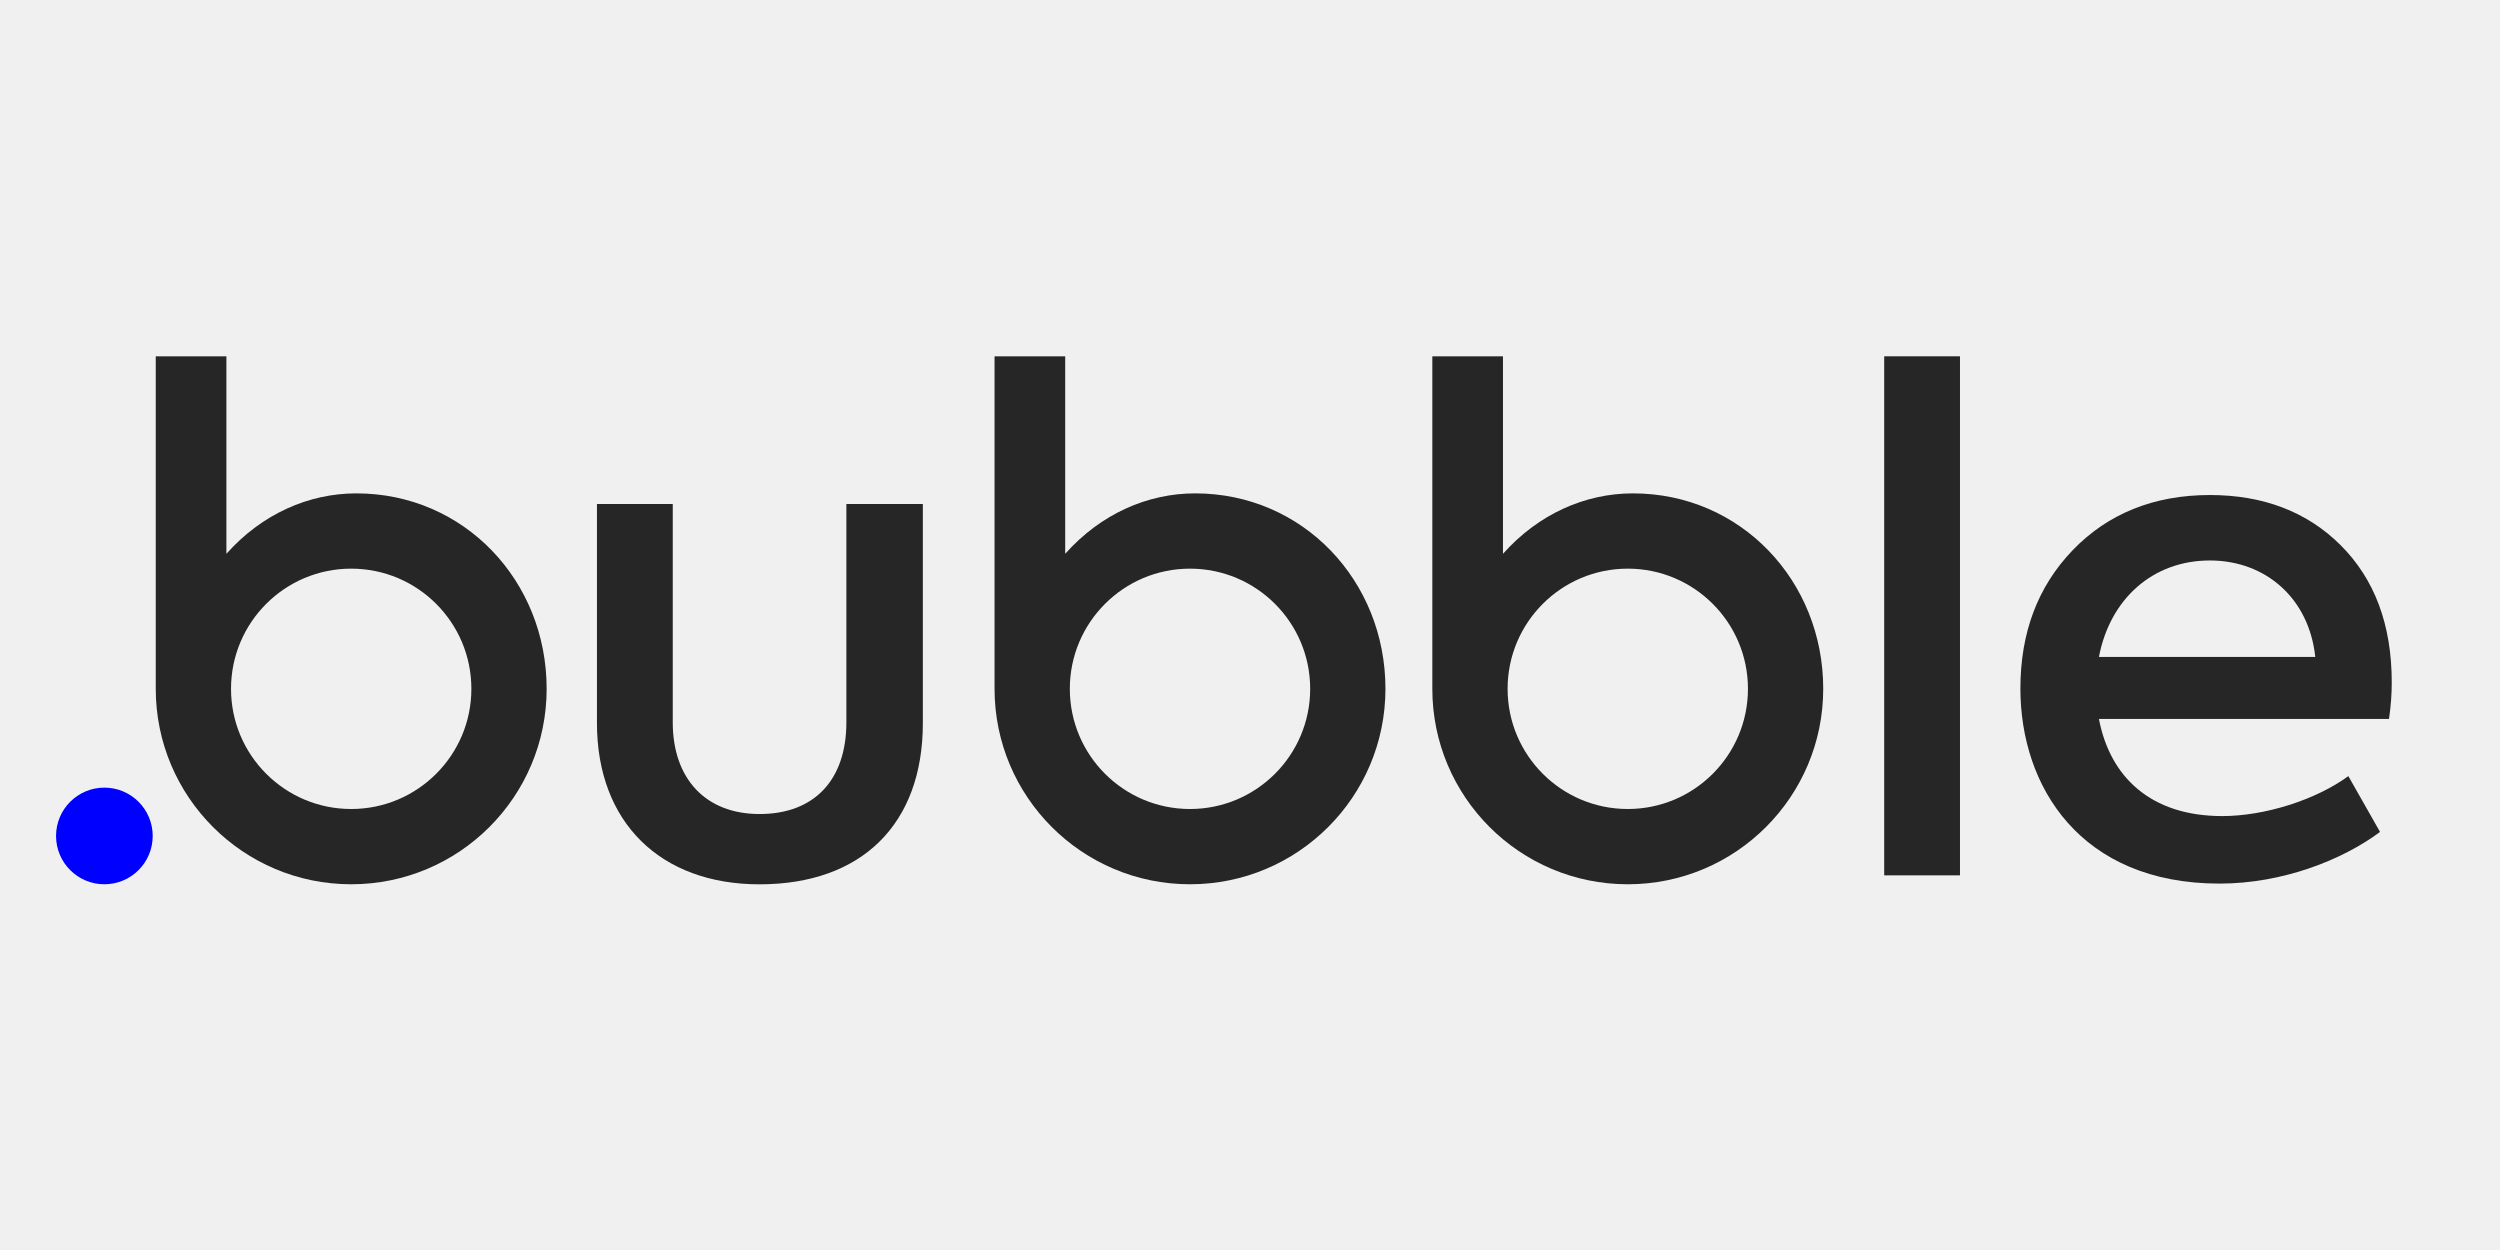
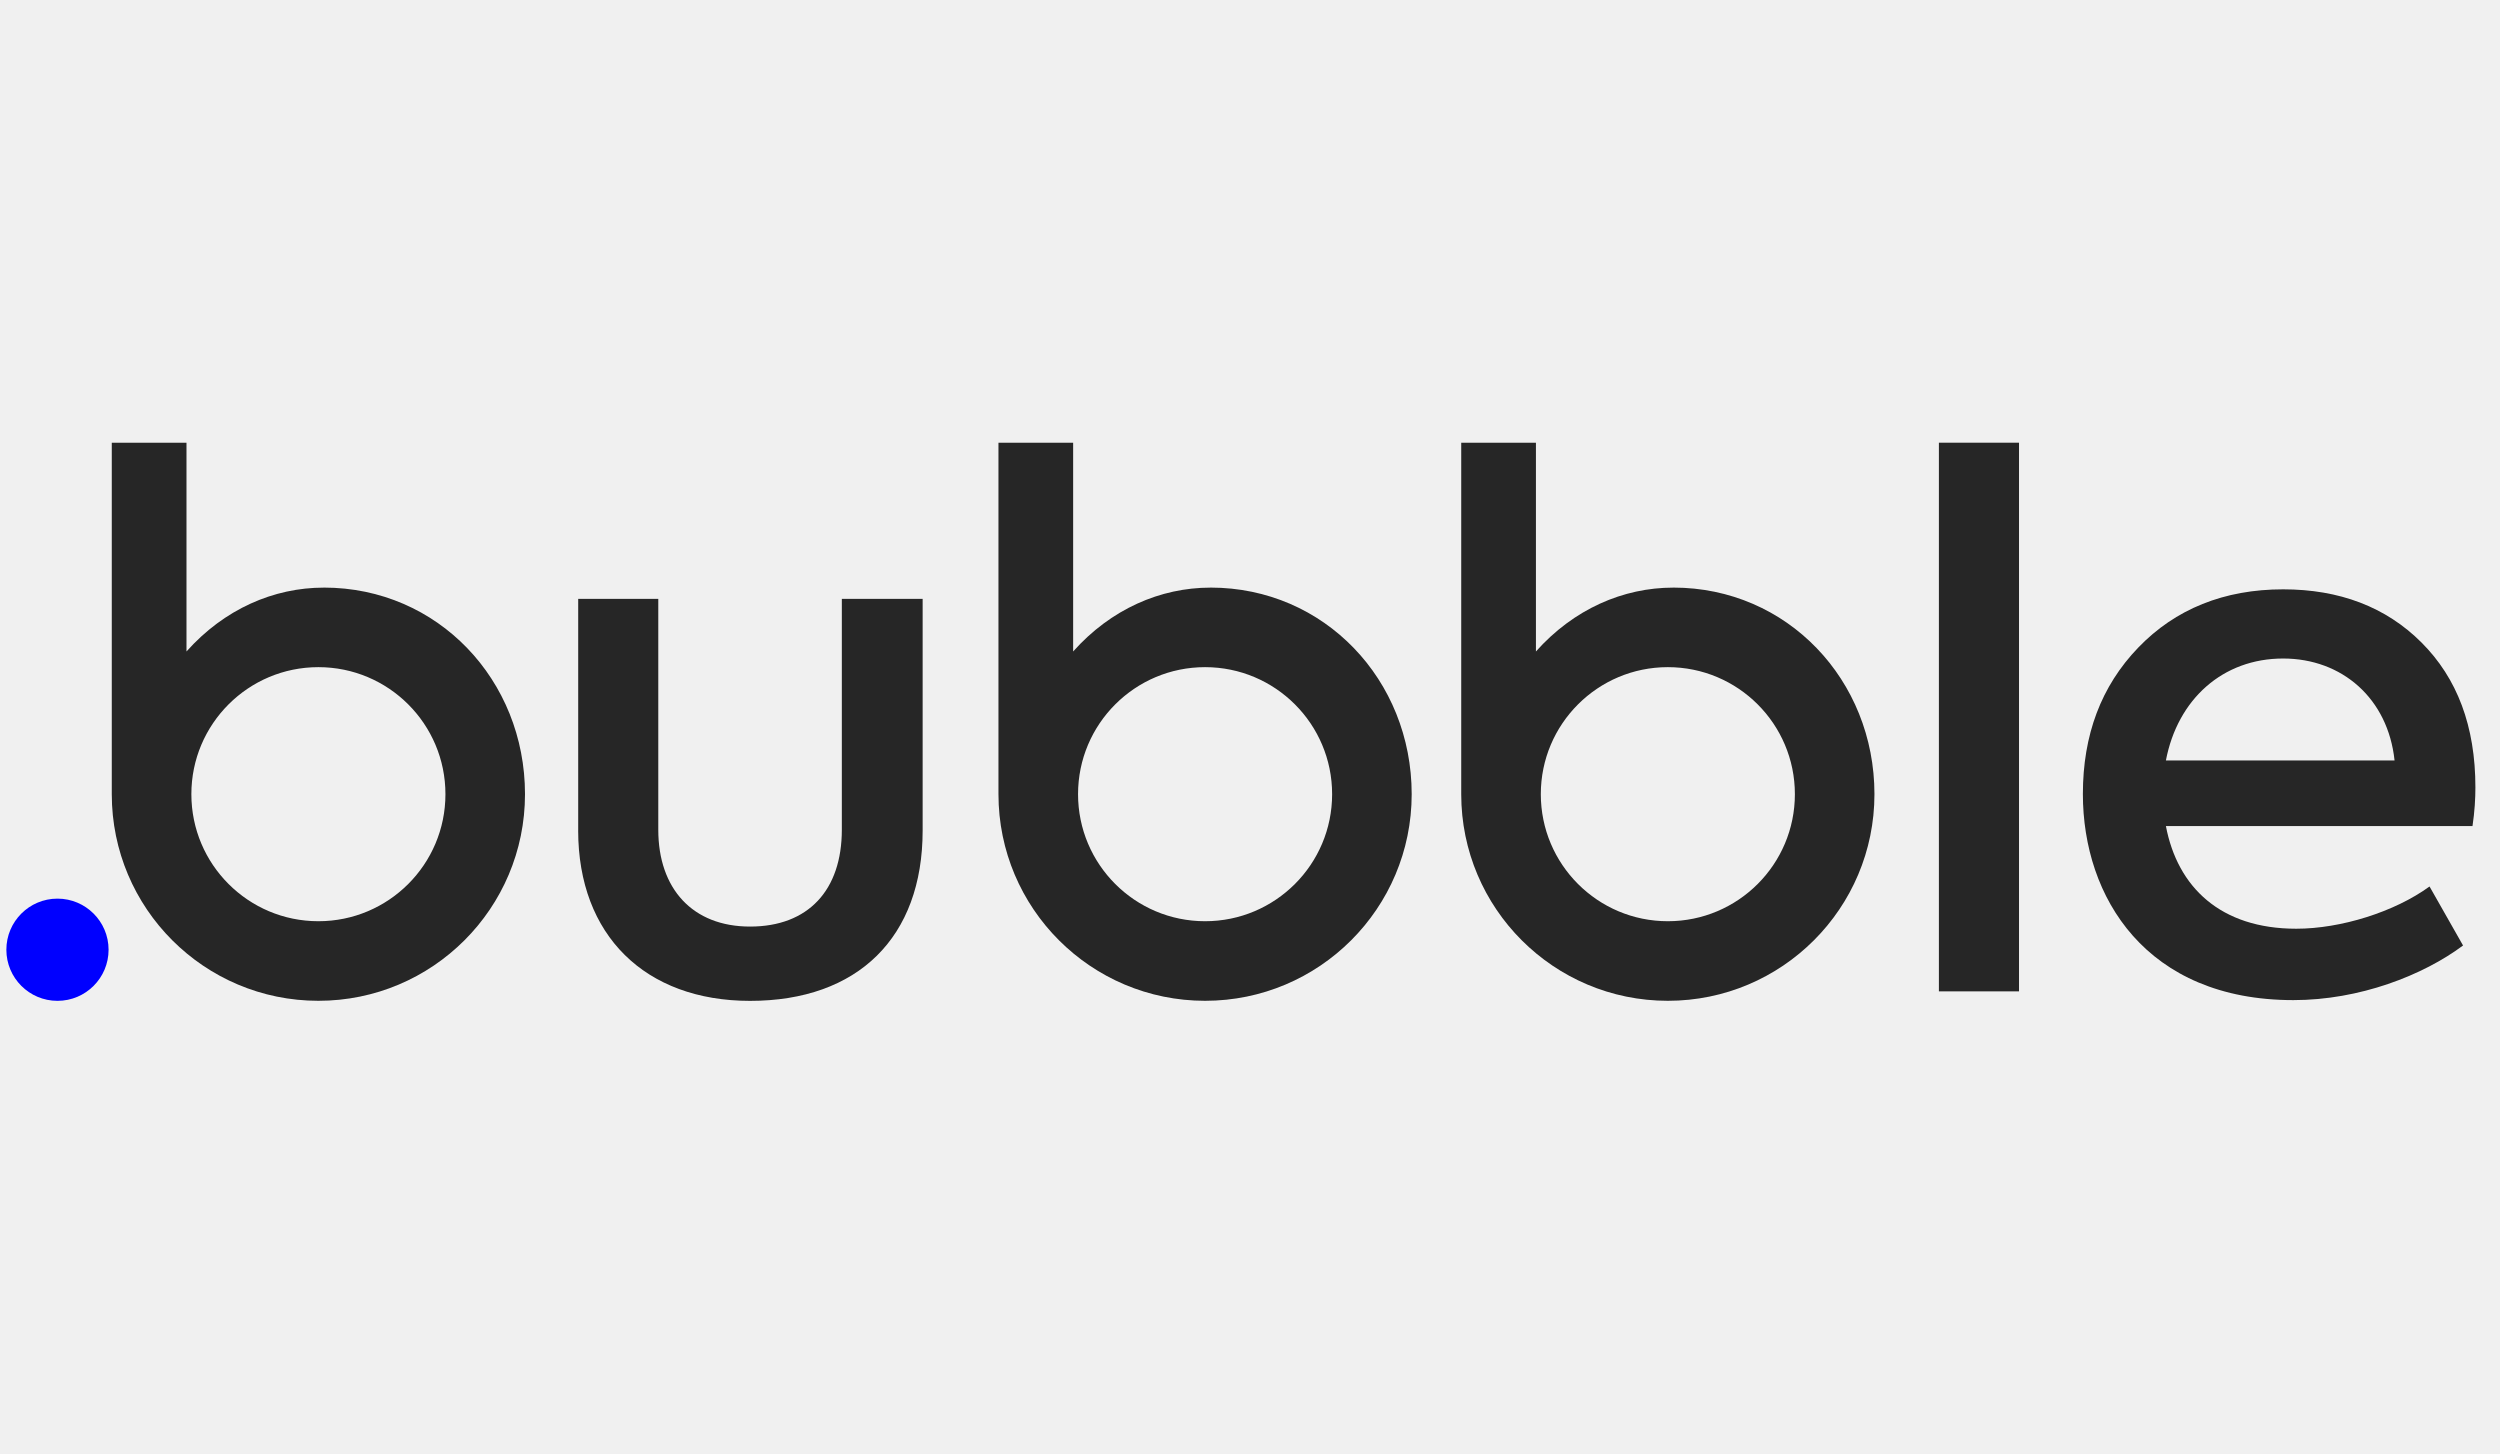
- <svg xmlns="http://www.w3.org/2000/svg" xmlns:xlink="http://www.w3.org/1999/xlink" width="100" height="50" viewBox="0 0 100 50">
+ <svg xmlns="http://www.w3.org/2000/svg" xmlns:xlink="http://www.w3.org/1999/xlink" width="86" height="50" viewBox="0 0 86 50">
  <defs>
-     <path id="a" d="M0 0h93.984v21.542H0z" />
-     <path id="c" d="M0 0h93.984v21.542H0z" />
-     <path id="e" d="M0 0h93.984v21.542H0z" />
-     <path id="g" d="M0 0h93.984v21.542H0z" />
-     <path id="i" d="M0 0h93.984v21.542H0z" />
-     <path id="k" d="M0 0h93.984v21.542H0z" />
-     <path id="m" d="M0 0h93.984v21.542H0z" />
+     <path id="a" d="M0 0h85.44v19.584H0z" />
+     <path id="c" d="M0 0h85.44v19.584H0z" />
+     <path id="e" d="M0 0h85.44v19.584H0z" />
+     <path id="g" d="M0 0h85.44v19.584H0z" />
+     <path id="i" d="M0 0h85.44v19.584H0z" />
+     <path id="k" d="M0 0h85.44v19.584H0z" />
+     <path id="m" d="M0 0h85.44v19.584H0z" />
  </defs>
-   <g fill="none" fill-rule="evenodd" transform="translate(2 14)">
+   <g fill="none" fill-rule="evenodd" transform="translate(0 15)">
    <mask id="b" fill="#fff">
      <use xlink:href="#a" />
    </mask>
-     <path fill="#262626" fill-rule="nonzero" d="M45.805 5.735c-1.898 0-3.769.815-5.197 2.417v-7.9h-2.826v13.301a7.818 7.818 0 0 0 15.636 0c0-4.318-3.295-7.818-7.613-7.818M45.6 18.36a4.807 4.807 0 1 1 0-9.614 4.807 4.807 0 0 1 0 9.614" mask="url(#b)" />
+     <path fill="#262626" fill-rule="nonzero" d="M41.641 5.214c-1.725 0-3.426.74-4.725 2.197V.229h-2.569V12.32a7.107 7.107 0 0 0 14.215 0c0-3.925-2.996-7.107-6.921-7.107m-.186 11.477a4.37 4.37 0 1 1 0-8.74 4.37 4.37 0 0 1 0 8.74" mask="url(#b)" />
    <mask id="d" fill="#fff">
      <use xlink:href="#c" />
    </mask>
-     <path fill="#262626" fill-rule="nonzero" d="M63.316 5.735c-1.898 0-3.769.815-5.197 2.417v-7.9h-2.826v13.301a7.818 7.818 0 0 0 15.636 0c0-4.318-3.295-7.818-7.613-7.818m-.205 12.625a4.807 4.807 0 1 1 0-9.614 4.807 4.807 0 0 1 0 9.614" mask="url(#d)" />
+     <path fill="#262626" fill-rule="nonzero" d="M57.56 5.214c-1.725 0-3.426.74-4.724 2.197V.229h-2.57V12.32a7.107 7.107 0 0 0 14.215 0c0-3.925-2.996-7.107-6.92-7.107m-.187 11.477a4.37 4.37 0 1 1 0-8.74 4.37 4.37 0 0 1 0 8.74" mask="url(#d)" />
    <mask id="f" fill="#fff">
      <use xlink:href="#e" />
    </mask>
-     <path fill="#262626" fill-rule="nonzero" d="M21.878 14.923V6.159h3.032v8.736c0 2.233 1.295 3.666 3.472 3.666 2.205 0 3.473-1.378 3.473-3.666V6.16h3.059v8.764c0 4.05-2.453 6.449-6.532 6.449-3.968 0-6.504-2.48-6.504-6.45" mask="url(#f)" />
+     <path fill="#262626" fill-rule="nonzero" d="M19.89 13.566V5.6h2.755v7.942c0 2.03 1.178 3.332 3.157 3.332 2.004 0 3.157-1.252 3.157-3.332V5.6h2.78v7.967c0 3.683-2.229 5.863-5.937 5.863-3.608 0-5.913-2.255-5.913-5.863" mask="url(#f)" />
    <mask id="h" fill="#fff">
      <use xlink:href="#g" />
    </mask>
-     <path fill="#262626" fill-rule="nonzero" mask="url(#h)" d="M73.368.252h3.031v20.762h-3.031z" />
+     <path fill="#262626" fill-rule="nonzero" mask="url(#h)" d="M66.698.229h2.756v18.874h-2.756z" />
    <mask id="j" fill="#fff">
      <use xlink:href="#i" />
    </mask>
-     <path fill="#262626" fill-rule="nonzero" d="M93.56 14.757H81.957c.441 2.315 2.067 3.886 4.933 3.886 1.682 0 3.72-.634 5.044-1.598l1.267 2.232c-1.515 1.13-3.913 2.067-6.42 2.067-5.568 0-7.965-3.886-7.965-7.8 0-2.231.689-4.078 2.094-5.539 1.406-1.46 3.252-2.204 5.484-2.204 2.122 0 3.886.661 5.237 2.012 1.35 1.35 2.039 3.169 2.039 5.484 0 .413-.028.91-.11 1.46m-11.603-2.48h8.654c-.248-2.342-1.984-3.858-4.217-3.858-2.287 0-3.996 1.543-4.437 3.858" mask="url(#j)" />
+     <path fill="#262626" fill-rule="nonzero" d="M85.054 13.416H74.507c.4 2.104 1.879 3.532 4.484 3.532 1.529 0 3.382-.576 4.585-1.453l1.153 2.03c-1.378 1.027-3.558 1.879-5.838 1.879-5.06 0-7.24-3.533-7.24-7.09 0-2.03.626-3.708 1.904-5.036 1.277-1.328 2.956-2.005 4.985-2.005 1.93 0 3.533.602 4.76 1.83 1.228 1.227 1.854 2.88 1.854 4.985 0 .376-.025.827-.1 1.328M74.507 11.16h7.866c-.225-2.13-1.803-3.507-3.833-3.507-2.08 0-3.632 1.403-4.033 3.507" mask="url(#j)" />
    <mask id="l" fill="#fff">
      <use xlink:href="#k" />
    </mask>
-     <path fill="#262626" fill-rule="nonzero" d="M12.253 5.735c-1.898 0-3.769.815-5.197 2.417v-7.9H4.23v13.301a7.818 7.818 0 0 0 15.636 0c0-4.318-3.295-7.818-7.613-7.818m-.205 12.625a4.807 4.807 0 1 1 0-9.614 4.807 4.807 0 0 1 0 9.614" mask="url(#l)" />
+     <path fill="#262626" fill-rule="nonzero" d="M11.14 5.214c-1.726 0-3.427.74-4.725 2.197V.229h-2.57V12.32a7.107 7.107 0 0 0 14.215 0c0-3.925-2.995-7.107-6.92-7.107m-.187 11.477a4.37 4.37 0 1 1 0-8.74 4.37 4.37 0 0 1 0 8.74" mask="url(#l)" />
    <mask id="n" fill="#fff">
      <use xlink:href="#m" />
    </mask>
-     <path fill="#00F" fill-rule="nonzero" d="M2.175 17.505a1.933 1.933 0 1 0 0 3.866 1.933 1.933 0 0 0 0-3.866" mask="url(#n)" />
+     <path fill="#00F" fill-rule="nonzero" d="M1.977 15.913a1.758 1.758 0 1 0 0 3.516 1.758 1.758 0 0 0 0-3.516" mask="url(#n)" />
  </g>
</svg>
